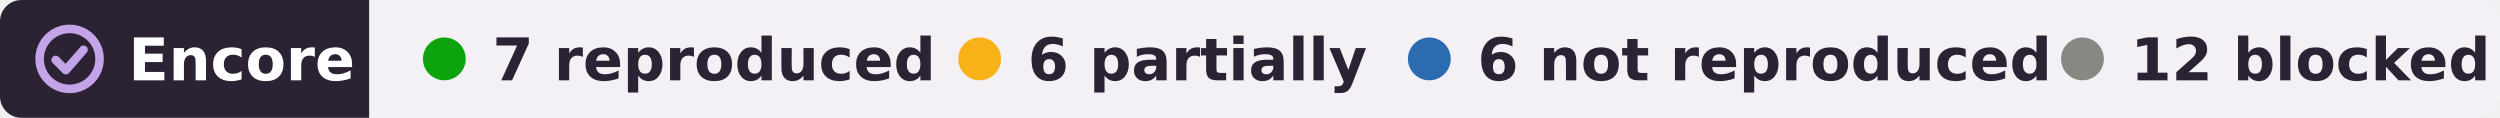
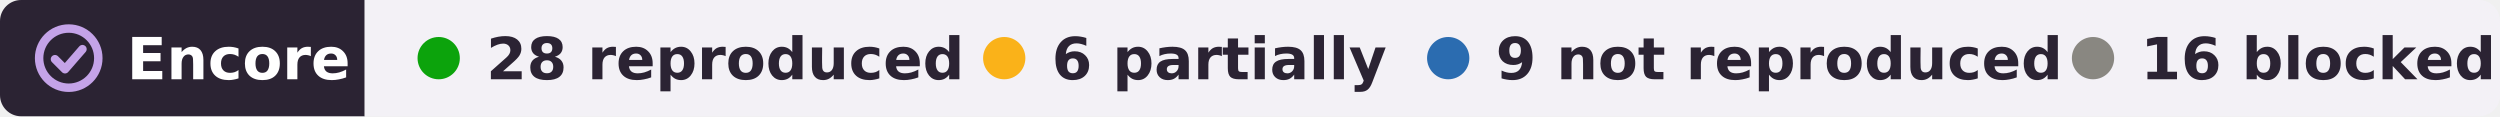
- <svg xmlns="http://www.w3.org/2000/svg" width="467" height="22" viewBox="0 0 467 22" role="img" aria-label="Encore: 7 reproduced, 6 partially reproduced, 6 not reproduced, 12 blocked, of 31 claims in 1 paper of Vivek Venkatachalam">
+ <svg xmlns="http://www.w3.org/2000/svg" width="473" height="22" viewBox="0 0 473 22" role="img" aria-label="Encore: 28 reproduced, 6 partially reproduced, 9 not reproduced, 16 blocked, of 59 claims in 2 papers of Vivek Venkatachalam">
  <clipPath id="r">
-     <rect width="467" height="22" rx="4" />
+     <rect width="473" height="22" rx="4" />
  </clipPath>
  <g clip-path="url(#r)">
    <rect width="69" height="22" fill="#2b2333" />
-     <rect x="69" width="398" height="22" fill="#f3f1f6" />
+     <rect x="69" width="404" height="22" fill="#f3f1f6" />
  </g>
  <g fill="none" stroke="#c4a3e8" stroke-width="1.6" stroke-linecap="round" stroke-linejoin="round">
    <circle cx="13" cy="11" r="5.6" />
    <path d="M10.4 11.2l1.9 1.9 3.3-3.8" />
  </g>
  <g font-family="Verdana,DejaVu Sans,Geneva,sans-serif" font-size="11" font-weight="bold">
    <text x="24" y="15" fill="#fff" textLength="39">Encore</text>
    <g fill="#2b2333">
      <circle cx="83" cy="11" r="4" fill="#0ca30c" />
-       <text x="92" y="15" textLength="73">7 reproduced</text>
-       <circle cx="183" cy="11" r="4" fill="#fab219" />
-       <text x="192" y="15" textLength="57">6 partially</text>
-       <circle cx="267" cy="11" r="4" fill="#2b6cb0" />
-       <text x="276" y="15" textLength="95">6 not reproduced</text>
-       <circle cx="389" cy="11" r="4" fill="#898781" />
-       <text x="398" y="15" textLength="59">12 blocked</text>
+       <text x="92" y="15" textLength="80">28 reproduced</text>
+       <circle cx="190" cy="11" r="4" fill="#fab219" />
+       <text x="199" y="15" textLength="57">6 partially</text>
+       <circle cx="274" cy="11" r="4" fill="#2b6cb0" />
+       <text x="283" y="15" textLength="95">9 not reproduced</text>
+       <circle cx="396" cy="11" r="4" fill="#898781" />
+       <text x="405" y="15" textLength="59">16 blocked</text>
    </g>
  </g>
</svg>
